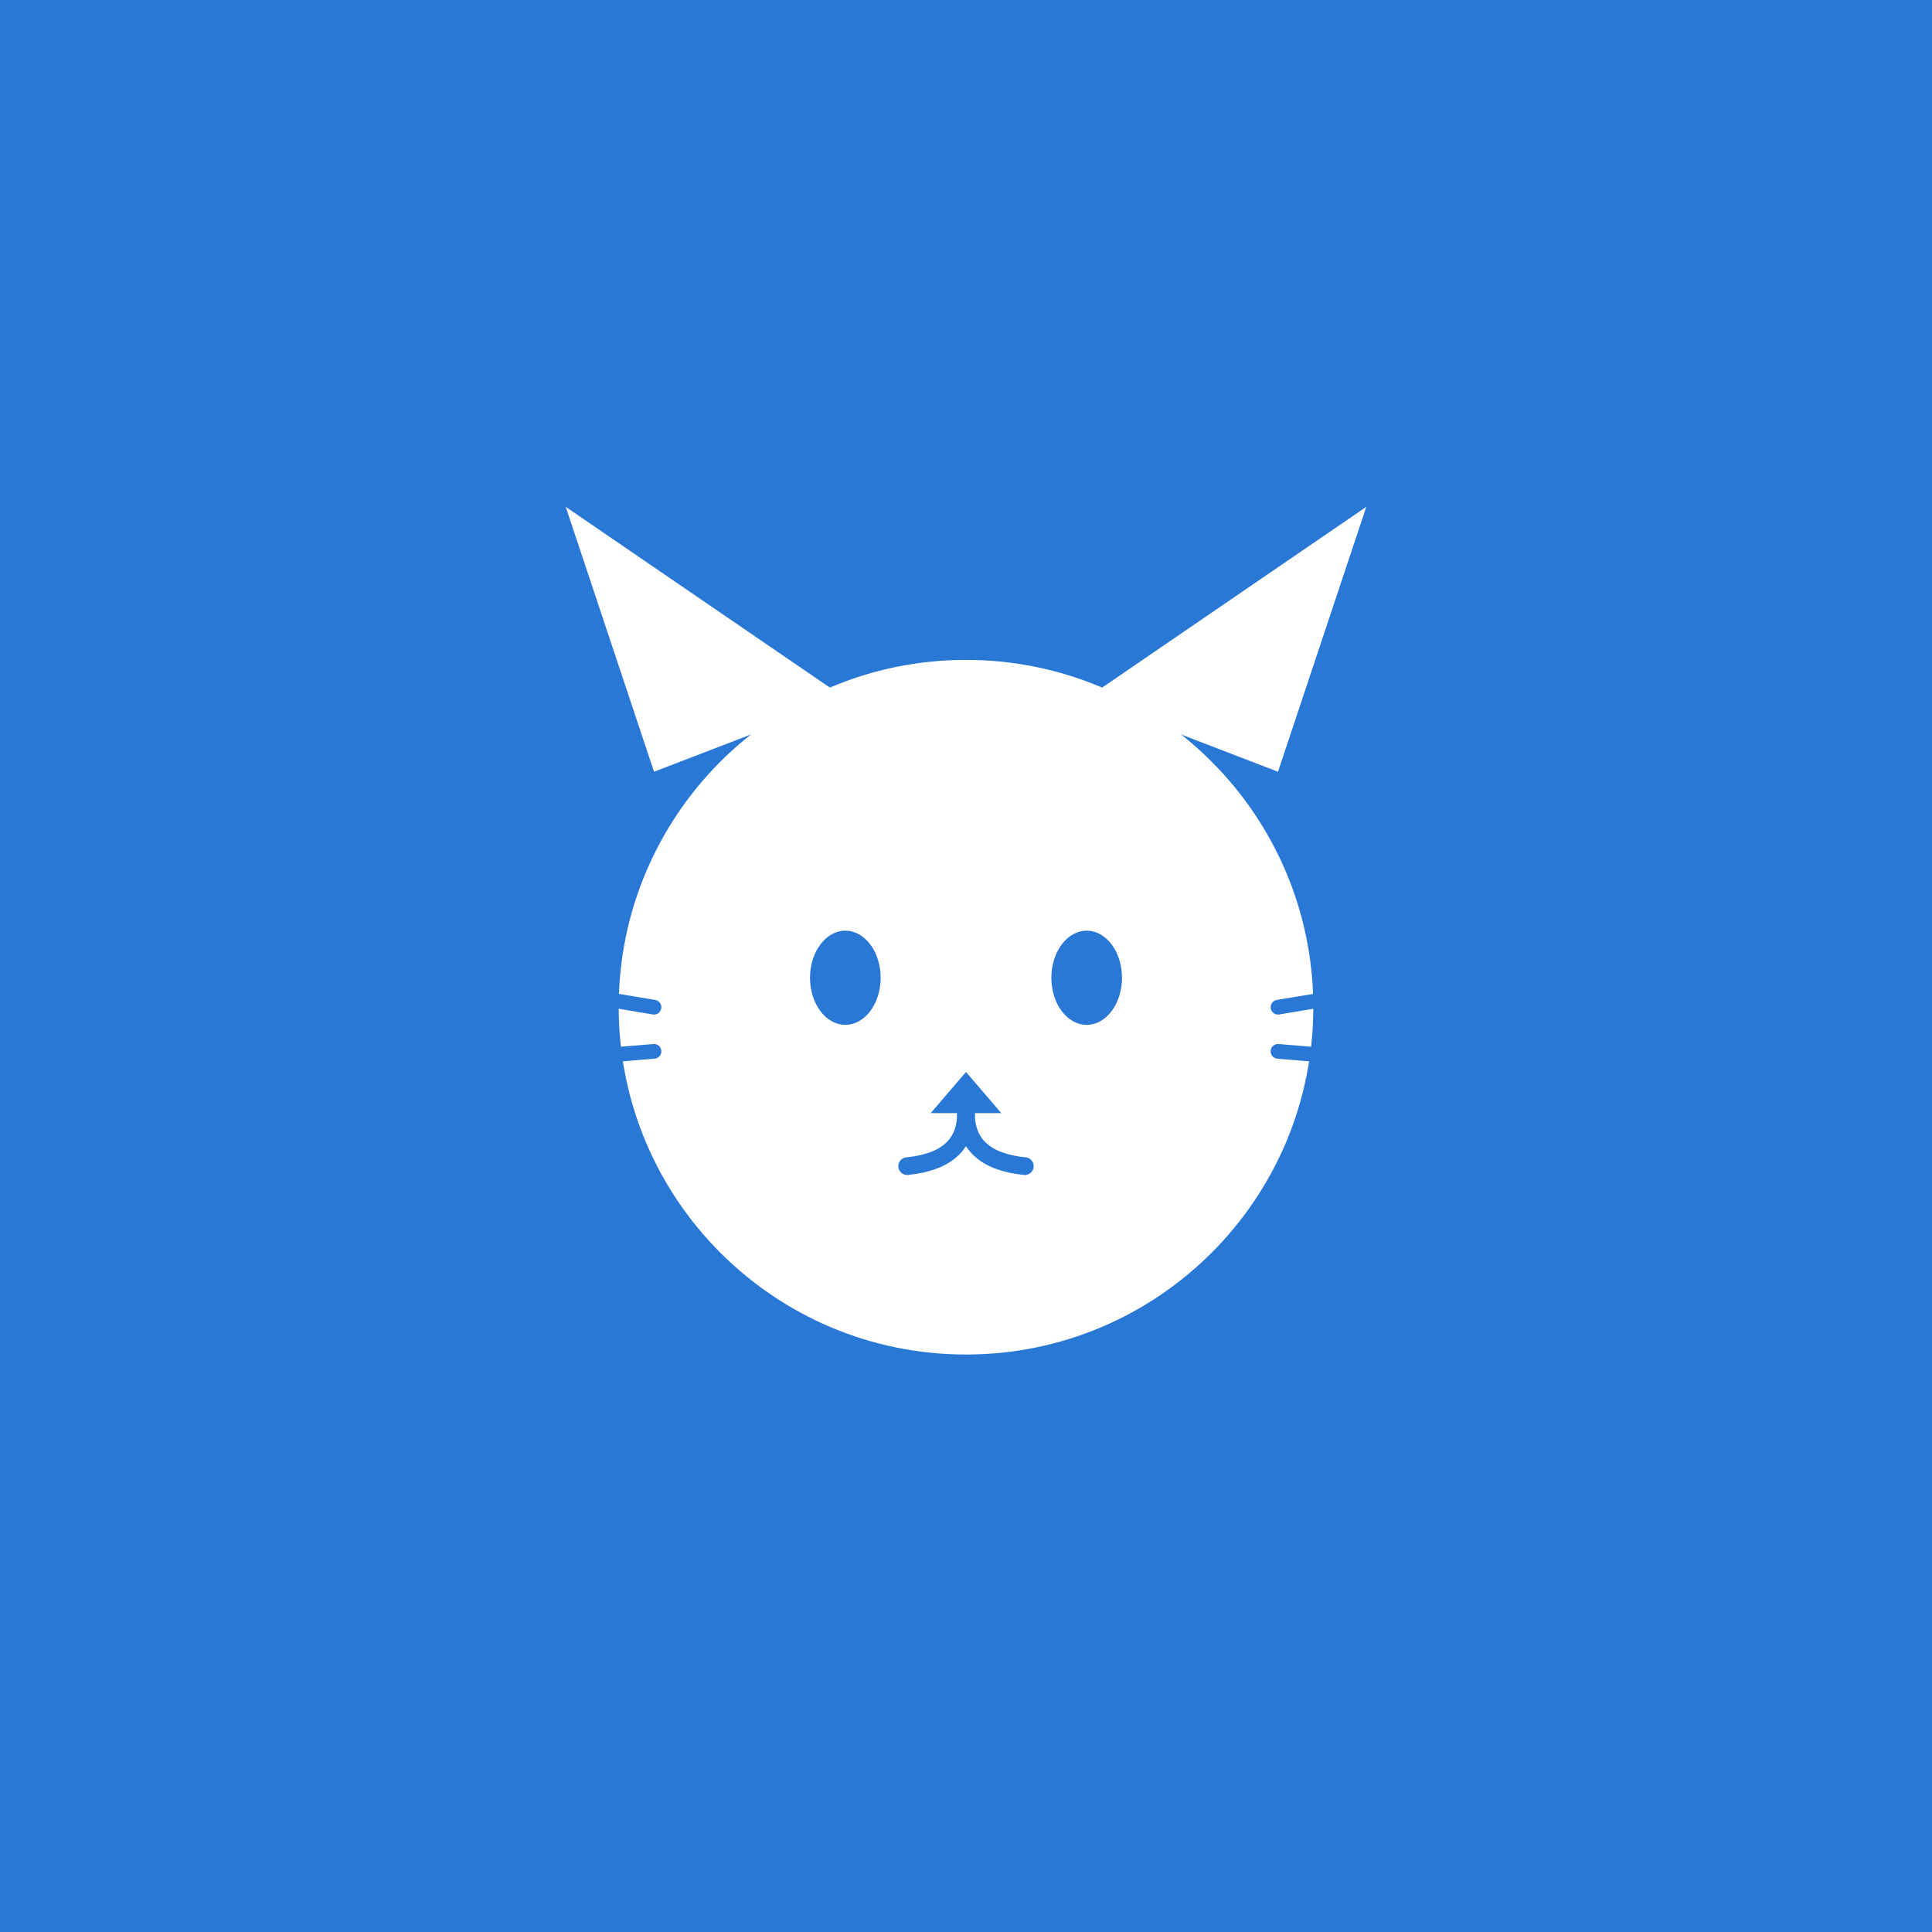
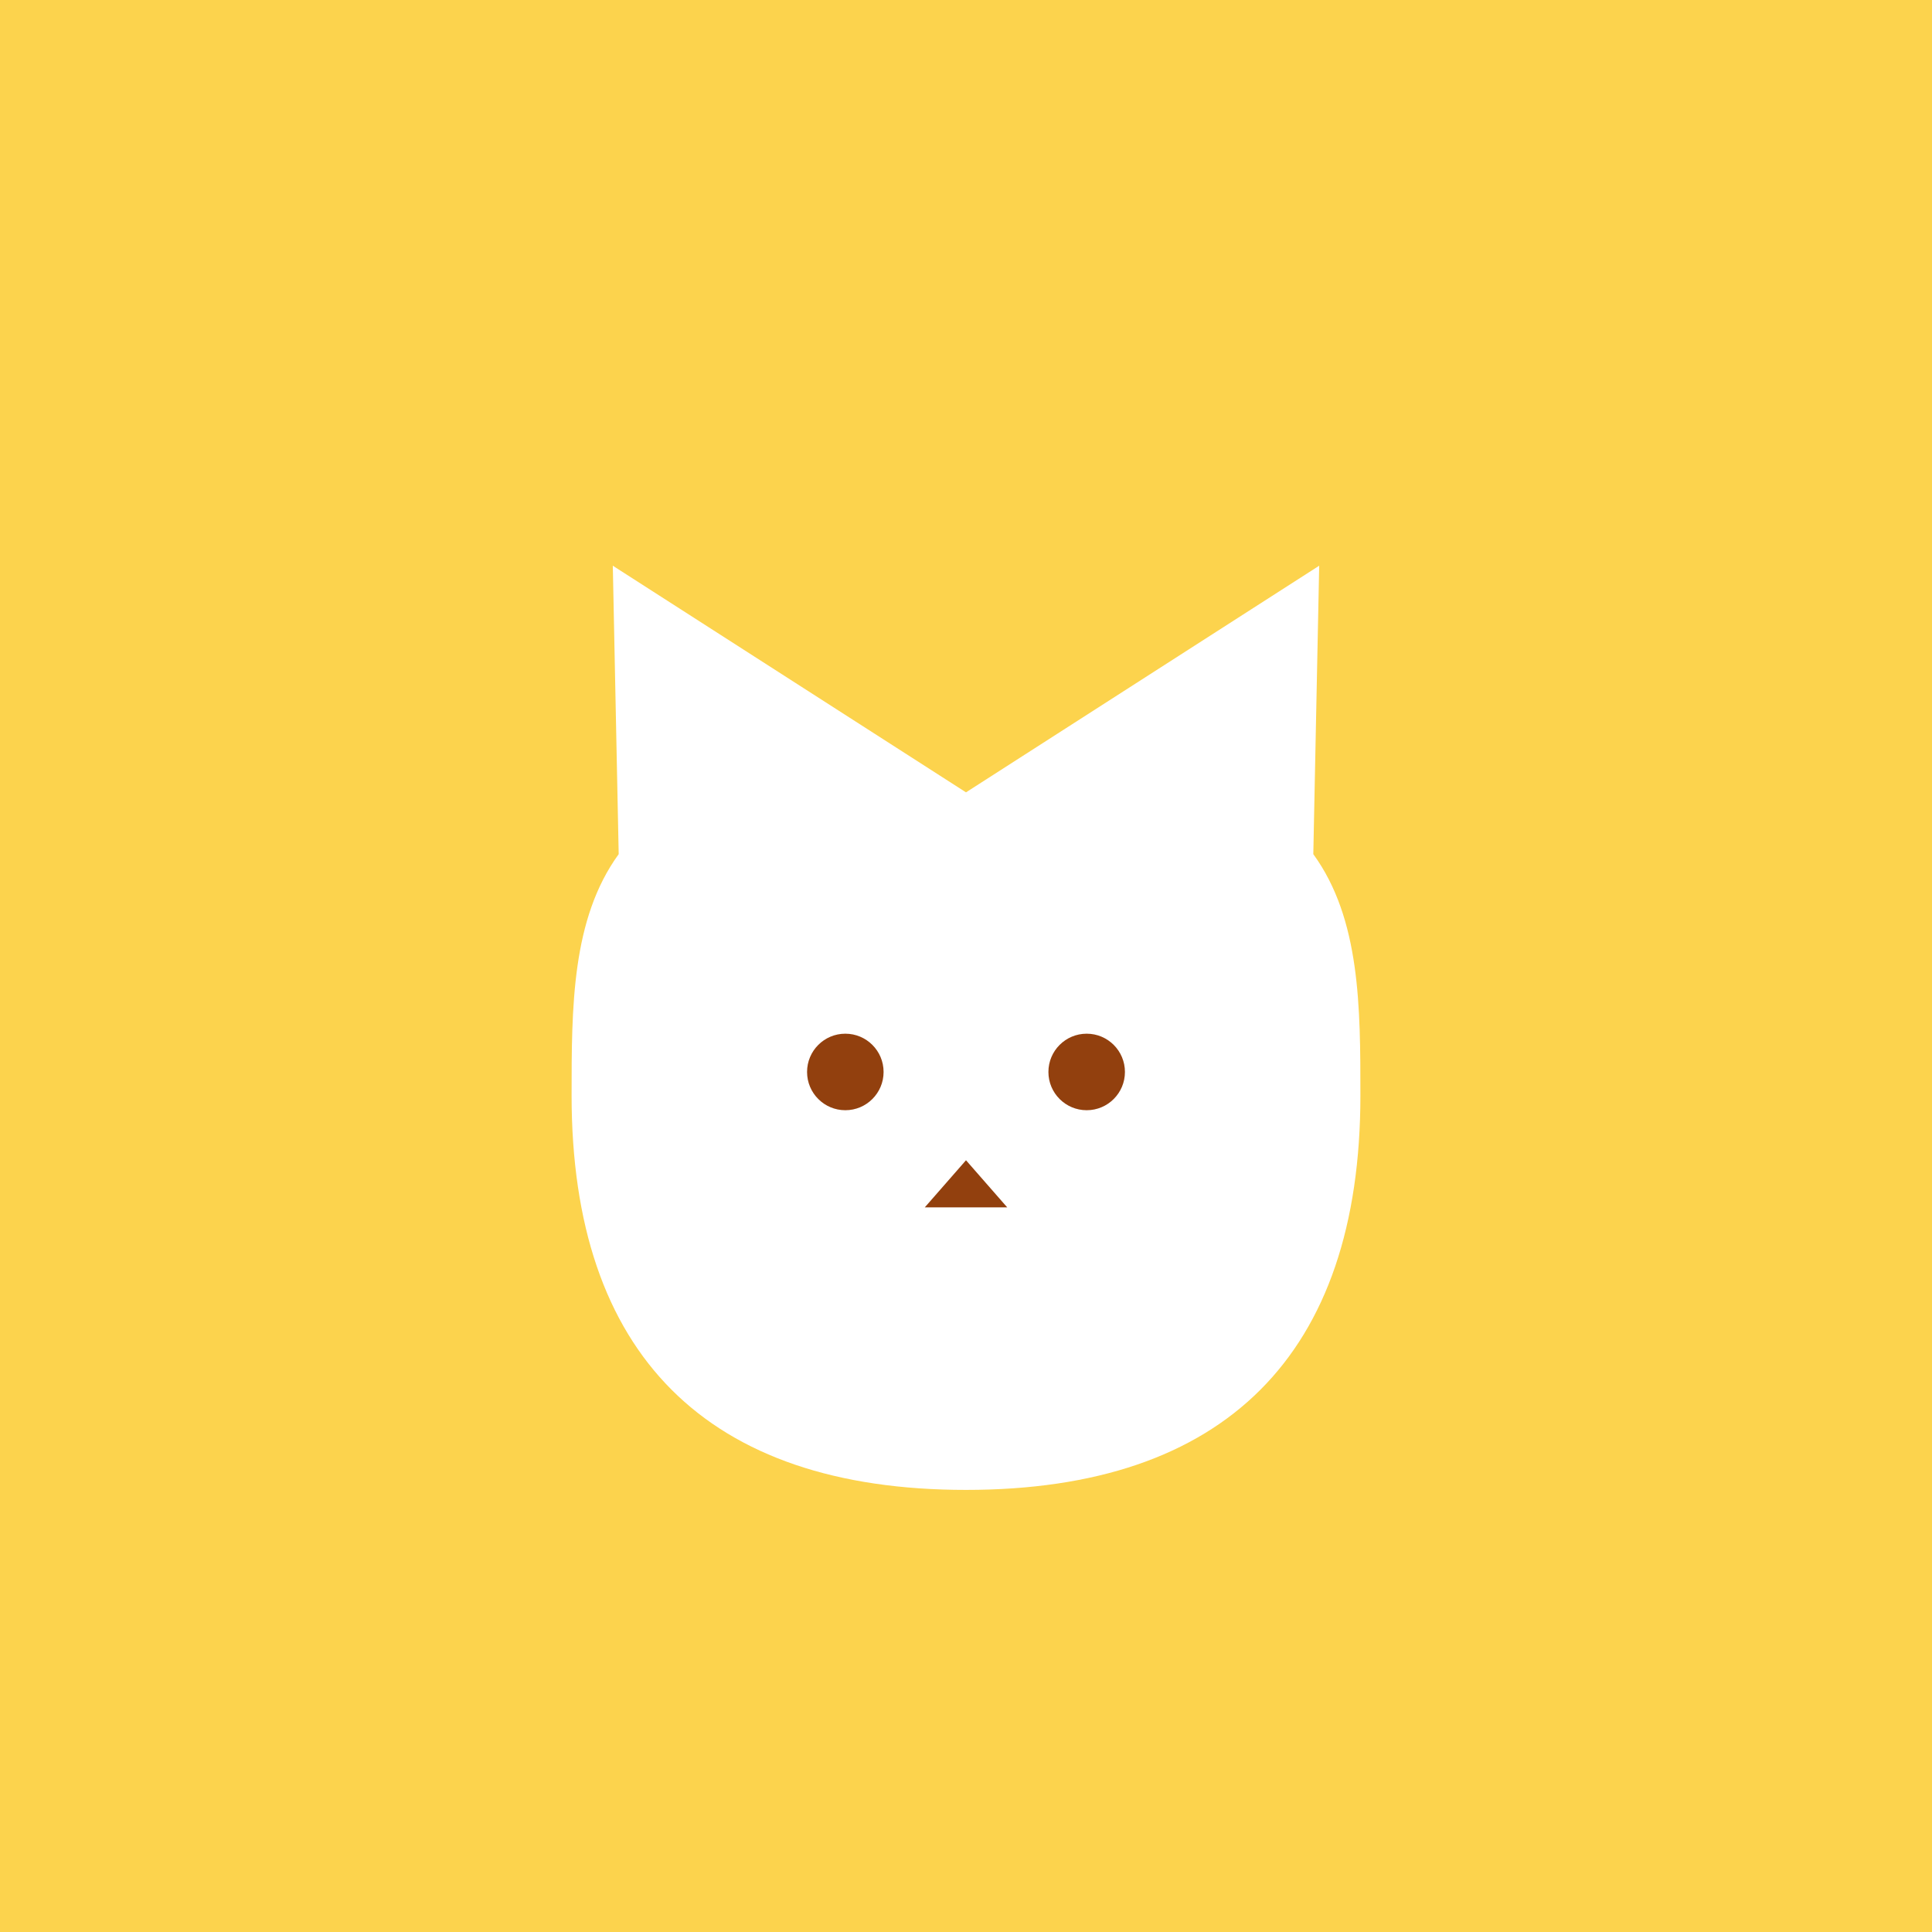
<svg xmlns="http://www.w3.org/2000/svg" width="512" height="512" viewBox="0 0 512 512">
-   <rect width="512" height="512" fill="#2a78d6" />
+   <rect width="512" height="512" fill="#FCD34D" />
  <g transform="translate(256,256) scale(0.78) translate(-256,-256)">
-     <g fill="#ffffff">
-       <path d="M150 190 L120 100 L215 165 Z" />
-       <path d="M362 190 L392 100 L297 165 Z" />
-       <circle cx="256" cy="270" r="118" />
-     </g>
-     <g fill="#2a78d6">
-       <ellipse cx="215" cy="260" rx="12" ry="16" />
-       <ellipse cx="297" cy="260" rx="12" ry="16" />
-       <path d="M256 292 L244 306 L268 306 Z" />
-       <path d="M256 306 Q256 322 236 324" stroke="#2a78d6" stroke-width="6" fill="none" stroke-linecap="round" />
-       <path d="M256 306 Q256 322 276 324" stroke="#2a78d6" stroke-width="6" fill="none" stroke-linecap="round" />
-     </g>
-     <g stroke="#2a78d6" stroke-width="5" stroke-linecap="round">
-       <line x1="150" y1="270" x2="90" y2="260" />
-       <line x1="150" y1="285" x2="90" y2="290" />
-       <line x1="362" y1="270" x2="422" y2="260" />
-       <line x1="362" y1="285" x2="422" y2="290" />
+     <path fill="#ffffff" d="       M 256 434       C 168 434, 122 388, 122 300       C 122 270, 122 240, 138 218       L 136 120       L 256 197       L 376 120       L 374 218       C 390 240, 390 270, 390 300       C 390 388, 344 434, 256 434       Z     " />
+     <g fill="#92400E">
+       <circle cx="215" cy="292" r="13" />
+       <circle cx="297" cy="292" r="13" />
+       <path d="M256 322 L242 338 L270 338 Z" />
    </g>
  </g>
</svg>
